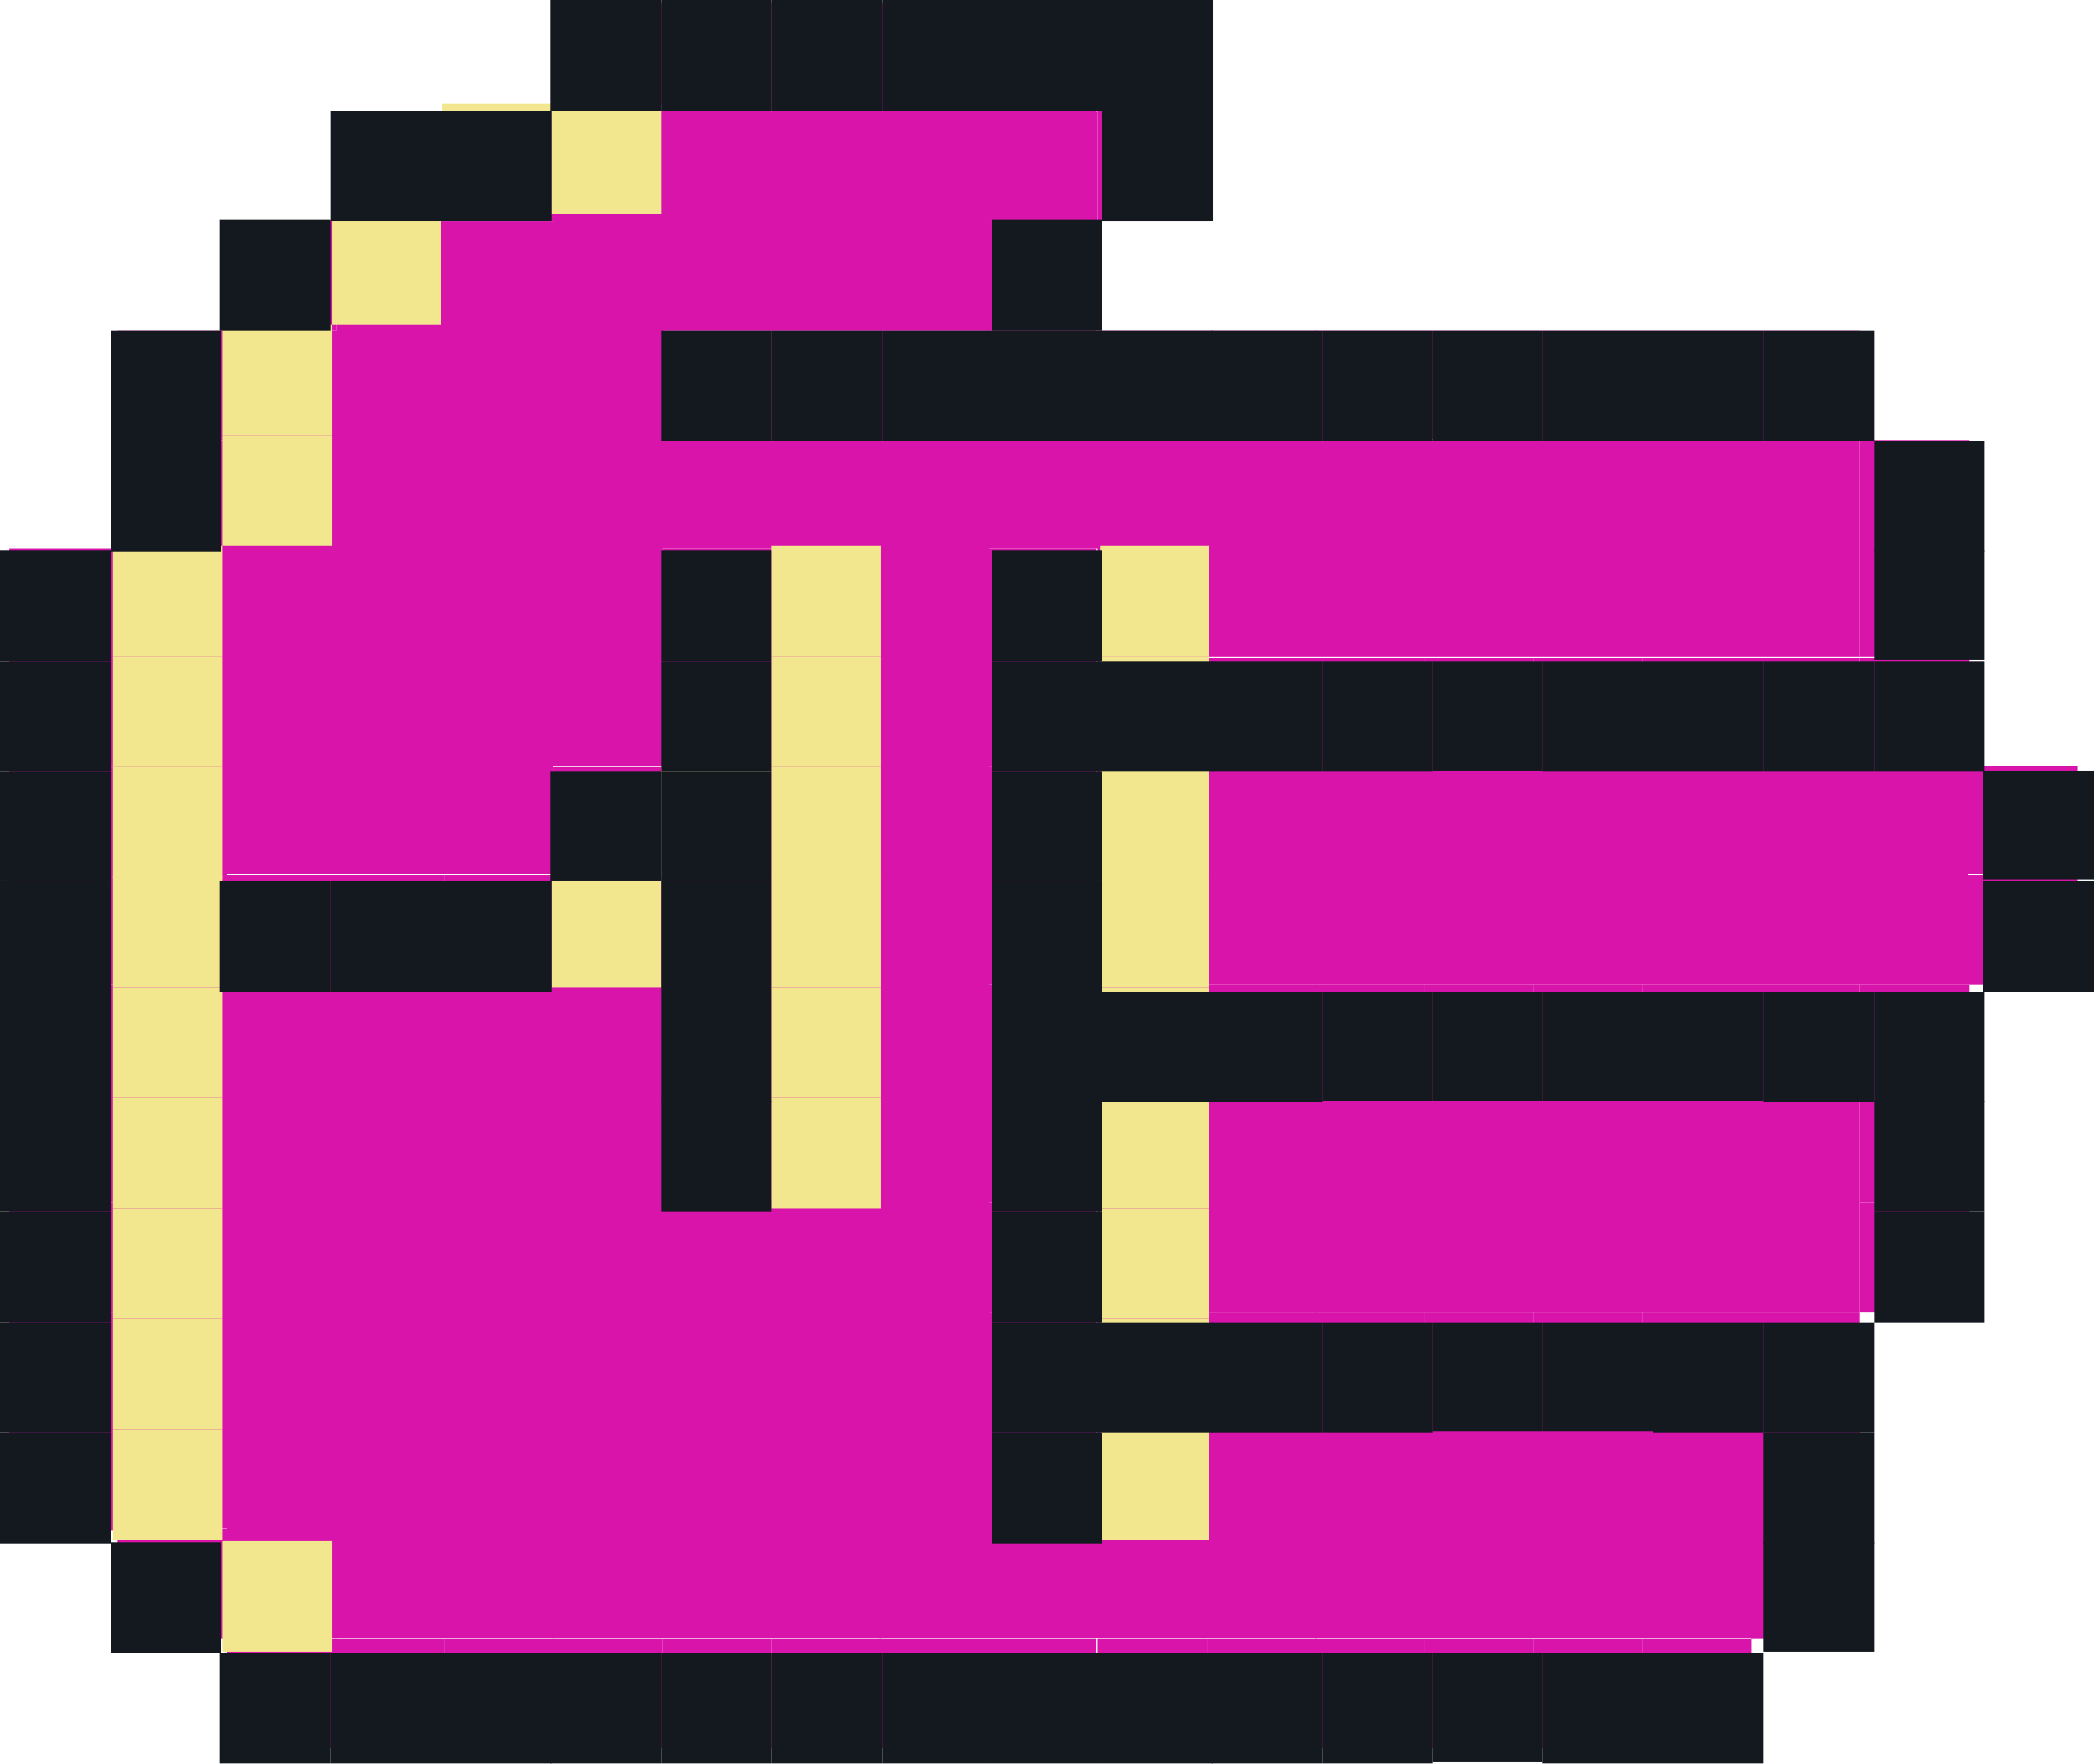
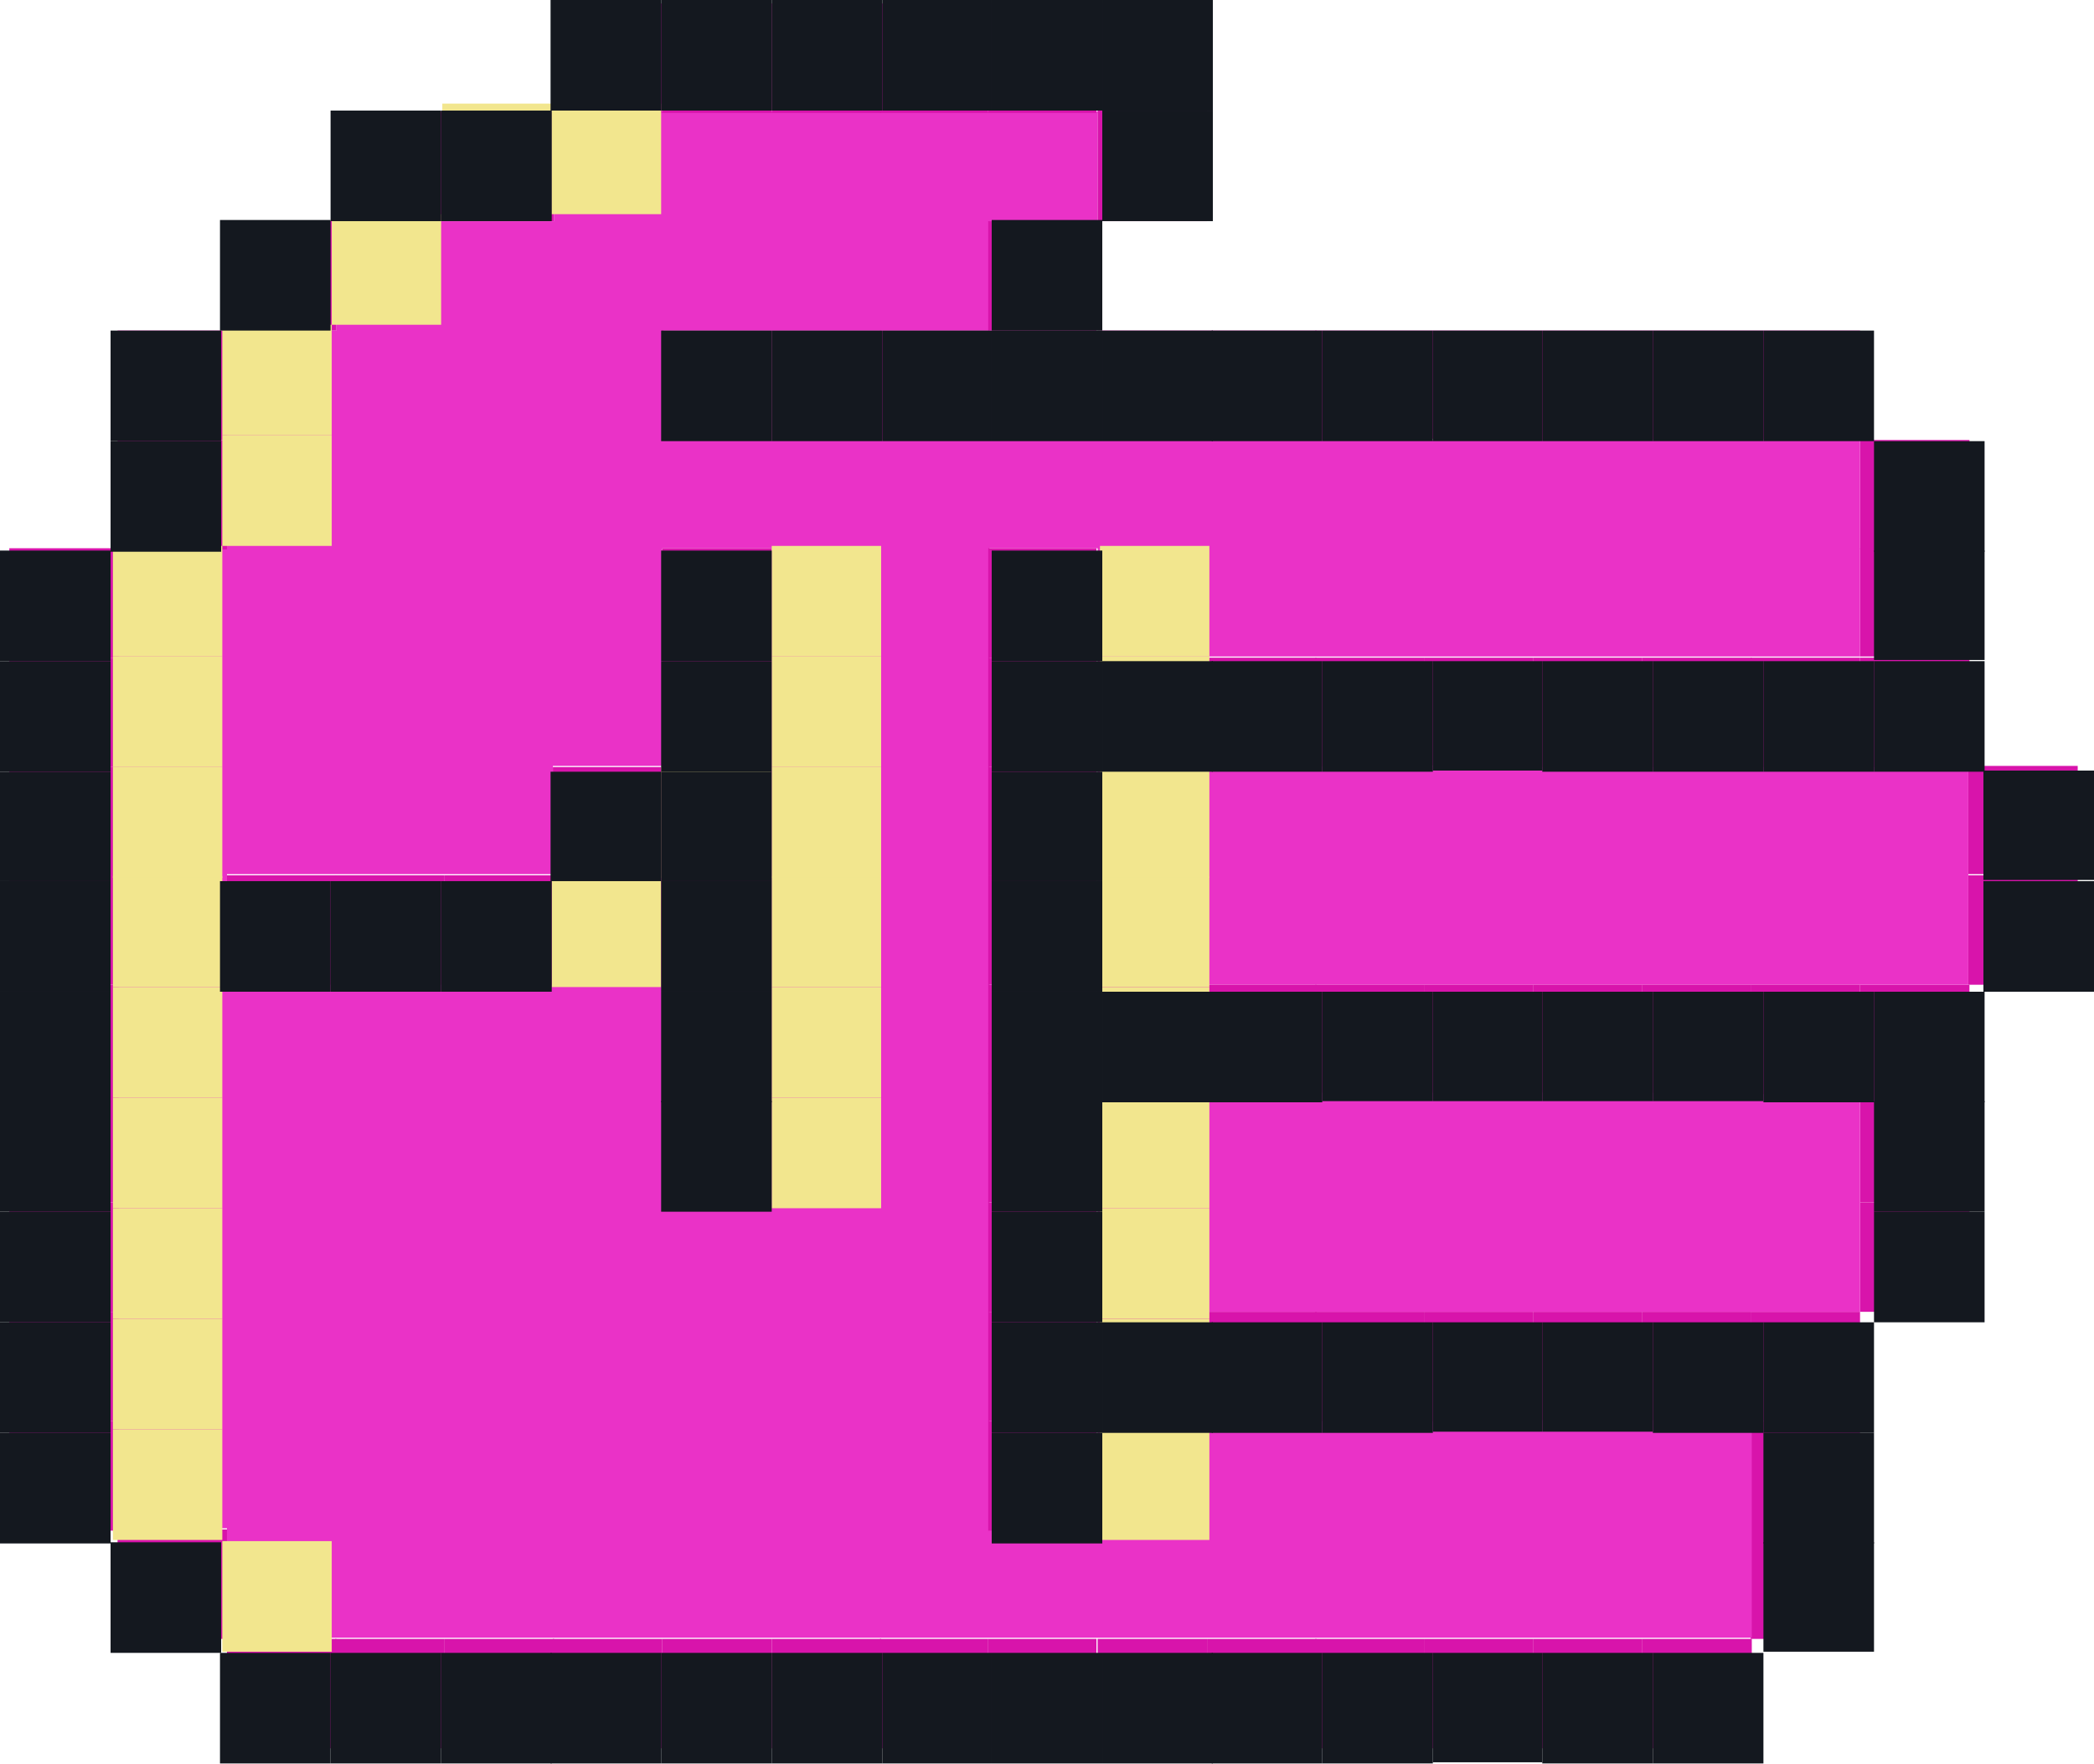
<svg xmlns="http://www.w3.org/2000/svg" version="1.1" id="Layer_6" x="0px" y="0px" viewBox="0 0 179.9 151.5" style="enable-background:new 0 0 179.9 151.5;" xml:space="preserve">
  <style type="text/css">
	.st0{fill:#D814AB;}
- 	.st1{fill:#F2E68E;}
- 	.st2{fill:#14181F;}
+ 	.st1{fill:#EA32C7;}
+ 	.st2{fill:#F2E68E;}
+ 	.st3{fill:#14181F;}
</style>
  <rect x="169.1" y="75.2" class="st0" width="9.4" height="9.4" />
  <rect x="169.1" y="65.8" class="st0" width="9.4" height="9.3" />
  <rect x="159.8" y="103.3" class="st0" width="9.4" height="9.4" />
  <rect x="159.8" y="93.9" class="st0" width="9.4" height="9.4" />
  <rect x="159.8" y="84.6" class="st0" width="9.4" height="9.4" />
-   <polygon class="st0" points="169.1,75.2 169.1,84.6 159.8,84.6 150.4,84.6 141.1,84.6 141.1,84.6 131.7,84.6 122.4,84.6 122.4,84.6   113,84.6 103.7,84.6 94.3,84.6 94.3,75.2 94.3,65.9 103.7,65.9 113,65.9 122.4,65.9 122.4,65.8 131.7,65.8 141.1,65.8 150.4,65.8   159.8,65.8 169.1,65.8 " />
+   <polygon class="st1" points="169.1,75.2 169.1,84.6 159.8,84.6 150.4,84.6 141.1,84.6 141.1,84.6 131.7,84.6 122.4,84.6 122.4,84.6   113,84.6 103.7,84.6 94.3,84.6 94.3,75.2 94.3,65.9 103.7,65.9 113,65.9 122.4,65.9 122.4,65.8 131.7,65.8 141.1,65.8 150.4,65.8   159.8,65.8 169.1,65.8 " />
  <rect x="159.8" y="56.5" class="st0" width="9.4" height="9.4" />
  <rect x="159.8" y="47.1" class="st0" width="9.4" height="9.3" />
  <rect x="159.8" y="37.8" class="st0" width="9.4" height="9.4" />
  <rect x="150.4" y="131.4" class="st0" width="9.4" height="9.4" />
  <rect x="150.4" y="122.1" class="st0" width="9.4" height="9.4" />
  <rect x="150.4" y="112.7" class="st0" width="9.4" height="9.4" />
-   <polygon class="st0" points="159.8,103.3 159.8,112.7 150.4,112.7 141.1,112.7 141.1,112.7 131.7,112.7 122.4,112.7 122.4,112.7   113,112.7 103.7,112.7 94.3,112.7 94.3,103.3 94.3,93.9 103.7,93.9 113,93.9 122.4,93.9 122.4,93.9 131.7,93.9 141.1,93.9   141.1,93.9 150.4,93.9 159.8,93.9 " />
+   <polygon class="st1" points="159.8,103.3 159.8,112.7 150.4,112.7 141.1,112.7 141.1,112.7 131.7,112.7 122.4,112.7 122.4,112.7   113,112.7 103.7,112.7 94.3,112.7 94.3,103.3 94.3,93.9 103.7,93.9 113,93.9 122.4,93.9 122.4,93.9 131.7,93.9 141.1,93.9   141.1,93.9 150.4,93.9 159.8,93.9 " />
  <rect x="150.4" y="84.6" class="st0" width="9.4" height="9.4" />
  <rect x="150.4" y="56.5" class="st0" width="9.4" height="9.4" />
  <rect x="150.4" y="28.4" class="st0" width="9.4" height="9.4" />
  <rect x="141.1" y="140.8" class="st0" width="9.4" height="9.4" />
  <polygon class="st0" points="150.4,112.7 150.4,122.1 141.1,122.1 141.1,122.1 141.1,112.7 " />
  <polygon class="st0" points="150.4,84.6 150.4,93.9 141.1,93.9 141.1,93.9 141.1,84.6 " />
  <rect x="141.1" y="56.5" class="st0" width="9.4" height="9.4" />
  <polygon class="st0" points="150.4,28.4 150.4,37.8 141.1,37.8 141.1,37.7 141.1,28.4 " />
  <rect x="131.7" y="140.8" class="st0" width="9.4" height="9.4" />
-   <polygon class="st0" points="141.1,112.7 141.1,122.1 131.7,122.1 131.7,112.7 141.1,112.7 " />
-   <polygon class="st0" points="141.1,84.6 141.1,93.9 131.7,93.9 131.7,84.6 141.1,84.6 " />
+   <polygon class="st0" points="141.1,112.7 141.1,122.1 131.7,122.1 131.7,112.7 " />
+   <polygon class="st0" points="141.1,84.6 141.1,93.9 131.7,93.9 131.7,84.6 " />
  <rect x="131.7" y="56.5" class="st0" width="9.4" height="9.4" />
-   <path class="st0" d="M141.1,37.7L141.1,37.7h18.7v18.7h-37.4l0,0H94.3v-9.3h-9.3v84.3h9.3v-9.4h28.1l0,0h18.7l0,0h9.4v18.7h-28.1  l0,0H19.5v-9.4h-9.4V47.1h9.4V28.4h9.4V19h18.7V9.6h46.7V19h-9.3v9.4h-28v9.4h65.5l0,0L141.1,37.7L141.1,37.7z M66.3,103.3V47.1  h-9.4v18.7h-9.4v9.3H19.5v9.4h28.1v-9.4h9.4v28.1H66.3z" />
+   <path class="st1" d="M141.1,37.7L141.1,37.7h18.7v18.7h-37.4l0,0H94.3v-9.3H85v84.3h9.3V122h28.1l0,0h18.7l0,0h9.4v18.7h-28.1l0,0  H19.5v-9.4h-9.4V47.1h9.4V28.4h9.4V19h18.7V9.6h46.7V19H85v9.4H57v9.4h65.5l0,0L141.1,37.7L141.1,37.7z M66.3,103.3V47.1h-9.4v18.7  h-9.4v9.3h-28v9.4h28.1v-9.4H57v28.1L66.3,103.3L66.3,103.3z" />
  <rect x="131.7" y="28.4" class="st0" width="9.4" height="9.4" />
  <polygon class="st0" points="131.7,140.8 131.7,150.2 122.4,150.2 122.4,140.8 122.4,140.8 " />
  <polygon class="st0" points="131.7,112.7 131.7,122.1 122.4,122.1 122.4,112.7 122.4,112.7 " />
  <polygon class="st0" points="131.7,84.6 131.7,93.9 122.4,93.9 122.4,84.6 122.4,84.6 " />
  <polygon class="st0" points="131.7,56.5 131.7,65.8 122.4,65.8 122.4,56.5 122.4,56.5 " />
  <polygon class="st0" points="131.7,28.4 131.7,37.7 122.4,37.7 122.4,28.4 122.4,28.4 " />
  <polygon class="st0" points="122.4,150.2 122.4,150.2 113,150.2 113,140.8 122.4,140.8 " />
  <polygon class="st0" points="122.4,122.1 122.4,122.1 113,122.1 113,112.7 122.4,112.7 " />
  <polygon class="st0" points="122.4,93.9 122.4,93.9 113,93.9 113,84.6 122.4,84.6 " />
  <polygon class="st0" points="122.4,65.8 122.4,65.9 113,65.9 113,56.5 122.4,56.5 " />
  <polygon class="st0" points="122.4,37.7 122.4,37.8 113,37.8 113,28.4 122.4,28.4 " />
  <rect x="103.7" y="140.8" class="st0" width="9.4" height="9.4" />
  <rect x="103.7" y="112.7" class="st0" width="9.4" height="9.4" />
  <rect x="103.7" y="84.6" class="st0" width="9.4" height="9.4" />
  <rect x="103.7" y="56.5" class="st0" width="9.4" height="9.4" />
  <rect x="103.7" y="28.4" class="st0" width="9.4" height="9.4" />
  <rect x="94.3" y="140.8" class="st0" width="9.4" height="9.4" />
  <rect x="94.3" y="112.7" class="st0" width="9.4" height="9.4" />
  <rect x="94.3" y="84.6" class="st0" width="9.4" height="9.4" />
  <rect x="94.3" y="56.5" class="st0" width="9.4" height="9.4" />
  <rect x="94.3" y="28.4" class="st0" width="9.4" height="9.4" />
  <rect x="94.3" y="9.6" class="st0" width="9.4" height="9.4" />
  <rect x="94.3" y="0.3" class="st0" width="9.4" height="9.4" />
  <rect x="84.9" y="140.8" class="st0" width="9.3" height="9.4" />
  <rect x="84.9" y="122.1" class="st0" width="9.3" height="9.4" />
  <rect x="84.9" y="112.7" class="st0" width="9.3" height="9.4" />
  <rect x="84.9" y="103.3" class="st0" width="9.3" height="9.4" />
  <rect x="84.9" y="93.9" class="st0" width="9.3" height="9.4" />
  <rect x="84.9" y="84.6" class="st0" width="9.3" height="9.4" />
  <rect x="84.9" y="75.2" class="st0" width="9.3" height="9.4" />
  <rect x="84.9" y="65.9" class="st0" width="9.3" height="9.3" />
  <rect x="84.9" y="56.5" class="st0" width="9.3" height="9.4" />
  <rect x="84.9" y="47.1" class="st0" width="9.3" height="9.4" />
  <rect x="84.9" y="28.4" class="st0" width="9.3" height="9.4" />
  <rect x="84.9" y="19" class="st0" width="9.3" height="9.4" />
  <rect x="84.9" y="0.3" class="st0" width="9.3" height="9.4" />
  <rect x="75.6" y="140.8" class="st0" width="9.3" height="9.4" />
  <rect x="75.6" y="28.4" class="st0" width="9.3" height="9.4" />
  <rect x="75.6" y="0.3" class="st0" width="9.3" height="9.4" />
  <rect x="66.3" y="140.8" class="st0" width="9.4" height="9.4" />
  <rect x="66.3" y="28.4" class="st0" width="9.4" height="9.4" />
  <rect x="66.3" y="0.3" class="st0" width="9.4" height="9.4" />
  <rect x="56.9" y="140.8" class="st0" width="9.4" height="9.4" />
  <rect x="56.9" y="93.9" class="st0" width="9.4" height="9.4" />
  <rect x="56.9" y="84.6" class="st0" width="9.4" height="9.4" />
  <rect x="56.9" y="75.2" class="st0" width="9.4" height="9.4" />
  <rect x="56.9" y="65.9" class="st0" width="9.4" height="9.3" />
  <rect x="56.9" y="56.5" class="st0" width="9.4" height="9.4" />
  <rect x="56.9" y="47.1" class="st0" width="9.4" height="9.4" />
  <rect x="56.9" y="28.4" class="st0" width="9.4" height="9.4" />
  <rect x="56.9" y="0.3" class="st0" width="9.4" height="9.4" />
  <rect x="47.5" y="140.8" class="st0" width="9.4" height="9.4" />
  <rect x="47.5" y="65.9" class="st0" width="9.4" height="9.3" />
  <rect x="47.5" y="0.3" class="st0" width="9.4" height="9.4" />
  <rect x="38.2" y="140.8" class="st0" width="9.4" height="9.4" />
  <rect x="38.2" y="75.2" class="st0" width="9.4" height="9.4" />
  <rect x="38.2" y="9.6" class="st0" width="9.4" height="9.4" />
  <rect x="28.8" y="140.8" class="st0" width="9.4" height="9.4" />
  <rect x="28.8" y="75.2" class="st0" width="9.4" height="9.4" />
  <rect x="28.8" y="9.6" class="st0" width="9.4" height="9.4" />
  <rect x="19.5" y="140.8" class="st0" width="9.4" height="9.4" />
  <rect x="19.5" y="75.2" class="st0" width="9.4" height="9.4" />
  <rect x="19.5" y="19" class="st0" width="9.4" height="9.4" />
  <rect x="10.1" y="131.4" class="st0" width="9.4" height="9.4" />
  <rect x="10.1" y="37.8" class="st0" width="9.4" height="9.4" />
  <rect x="10.1" y="28.4" class="st0" width="9.4" height="9.4" />
  <rect x="0.8" y="122.1" class="st0" width="9.4" height="9.4" />
  <rect x="0.8" y="112.7" class="st0" width="9.4" height="9.4" />
  <rect x="0.8" y="103.3" class="st0" width="9.4" height="9.4" />
  <rect x="0.8" y="93.9" class="st0" width="9.4" height="9.4" />
  <rect x="0.8" y="84.6" class="st0" width="9.4" height="9.4" />
  <rect x="0.8" y="75.2" class="st0" width="9.4" height="9.4" />
  <rect x="0.8" y="65.9" class="st0" width="9.4" height="9.3" />
  <rect x="0.8" y="56.5" class="st0" width="9.4" height="9.4" />
  <rect x="0.8" y="47.1" class="st0" width="9.4" height="9.4" />
-   <rect x="19.1" y="132.4" class="st1" width="9.4" height="9.5" />
-   <rect x="9.7" y="122.8" class="st1" width="9.4" height="9.5" />
-   <rect x="94.5" y="122.8" class="st1" width="9.4" height="9.5" />
-   <rect x="9.7" y="113.3" class="st1" width="9.4" height="9.5" />
-   <rect x="94.5" y="113.3" class="st1" width="9.4" height="9.5" />
-   <rect x="9.7" y="103.8" class="st1" width="9.4" height="9.5" />
-   <rect x="94.5" y="103.8" class="st1" width="9.4" height="9.5" />
-   <rect x="9.7" y="94.3" class="st1" width="9.4" height="9.5" />
-   <rect x="66.3" y="94.3" class="st1" width="9.4" height="9.5" />
-   <rect x="94.5" y="94.3" class="st1" width="9.4" height="9.5" />
-   <rect x="9.7" y="84.8" class="st1" width="9.4" height="9.5" />
-   <rect x="66.3" y="84.8" class="st1" width="9.4" height="9.5" />
-   <rect x="94.5" y="84.8" class="st1" width="9.4" height="9.5" />
-   <rect x="9.7" y="75.3" class="st1" width="9.4" height="9.5" />
-   <rect x="47.4" y="75.3" class="st1" width="9.4" height="9.5" />
-   <rect x="66.3" y="75.3" class="st1" width="9.4" height="9.5" />
-   <rect x="94.5" y="75.3" class="st1" width="9.4" height="9.5" />
-   <rect x="9.7" y="65.9" class="st1" width="9.4" height="9.5" />
-   <rect x="56.8" y="65.9" class="st1" width="9.4" height="9.5" />
-   <rect x="66.3" y="65.9" class="st1" width="9.4" height="9.5" />
-   <rect x="94.5" y="65.9" class="st1" width="9.4" height="9.5" />
-   <rect x="9.7" y="56.4" class="st1" width="9.4" height="9.5" />
-   <rect x="66.3" y="56.4" class="st1" width="9.4" height="9.5" />
-   <rect x="94.5" y="56.4" class="st1" width="9.4" height="9.5" />
-   <rect x="9.7" y="46.9" class="st1" width="9.4" height="9.5" />
-   <rect x="66.3" y="46.9" class="st1" width="9.4" height="9.5" />
-   <rect x="94.5" y="46.9" class="st1" width="9.4" height="9.5" />
-   <rect x="19.1" y="37.4" class="st1" width="9.4" height="9.5" />
-   <rect x="19.1" y="27.9" class="st1" width="9.4" height="9.5" />
-   <rect x="28.5" y="18.4" class="st1" width="9.4" height="9.5" />
-   <rect x="38" y="8.9" class="st1" width="9.4" height="9.5" />
-   <rect x="47.4" y="8.9" class="st1" width="9.4" height="9.5" />
-   <rect x="18.9" y="142" class="st2" width="9.5" height="9.5" />
-   <rect x="28.4" y="142" class="st2" width="9.5" height="9.5" />
-   <rect x="37.9" y="142" class="st2" width="9.5" height="9.5" />
-   <rect x="47.3" y="142" class="st2" width="9.5" height="9.5" />
-   <rect x="56.8" y="142" class="st2" width="9.5" height="9.5" />
-   <rect x="66.3" y="142" class="st2" width="9.5" height="9.5" />
-   <rect x="75.8" y="142" class="st2" width="9.4" height="9.5" />
-   <rect x="85.2" y="142" class="st2" width="9.5" height="9.5" />
-   <rect x="94.7" y="142" class="st2" width="9.5" height="9.5" />
-   <rect x="104.1" y="142" class="st2" width="9.5" height="9.5" />
-   <polygon class="st2" points="123.1,151.5 113.6,151.5 113.6,142 123.1,142 123.1,151.4 " />
-   <polygon class="st2" points="132.5,151.4 123.1,151.4 123.1,142 123.1,142 132.5,142 " />
-   <rect x="132.5" y="142" class="st2" width="9.5" height="9.5" />
-   <rect x="142" y="142" class="st2" width="9.5" height="9.5" />
-   <rect x="9.5" y="132.5" class="st2" width="9.5" height="9.5" />
-   <rect x="151.5" y="132.5" class="st2" width="9.5" height="9.4" />
-   <rect y="123.1" class="st2" width="9.5" height="9.5" />
-   <rect x="85.2" y="123.1" class="st2" width="9.5" height="9.5" />
-   <rect x="151.5" y="123.1" class="st2" width="9.5" height="9.5" />
-   <rect y="113.6" class="st2" width="9.5" height="9.5" />
-   <rect x="85.2" y="113.6" class="st2" width="9.5" height="9.5" />
-   <rect x="94.7" y="113.6" class="st2" width="9.5" height="9.5" />
-   <rect x="104.1" y="113.6" class="st2" width="9.5" height="9.5" />
-   <polygon class="st2" points="151.5,123.1 142,123.1 142,123 142,113.6 151.5,113.6 " />
-   <rect x="151.5" y="113.6" class="st2" width="9.5" height="9.5" />
-   <polygon class="st2" points="123.1,123 123.1,123.1 113.6,123.1 113.6,113.6 123.1,113.6 " />
-   <polygon class="st2" points="132.5,123 123.1,123 123.1,113.6 123.1,113.6 132.5,113.6 " />
-   <rect y="104.1" class="st2" width="9.5" height="9.5" />
-   <rect x="85.2" y="104.1" class="st2" width="9.5" height="9.5" />
-   <rect x="161" y="104.1" class="st2" width="9.5" height="9.5" />
-   <polygon class="st2" points="142,113.6 142,123 132.5,123 132.5,113.6 142,113.6 " />
-   <rect y="94.6" class="st2" width="9.5" height="9.5" />
-   <rect x="56.8" y="94.6" class="st2" width="9.5" height="9.5" />
-   <rect x="85.2" y="94.6" class="st2" width="9.5" height="9.5" />
-   <rect x="161" y="94.6" class="st2" width="9.5" height="9.5" />
-   <rect y="85.2" class="st2" width="9.5" height="9.5" />
-   <rect x="56.8" y="85.2" class="st2" width="9.5" height="9.5" />
-   <rect x="85.2" y="85.2" class="st2" width="9.5" height="9.5" />
-   <rect x="94.7" y="85.2" class="st2" width="9.5" height="9.5" />
-   <rect x="104.1" y="85.2" class="st2" width="9.5" height="9.5" />
-   <polygon class="st2" points="151.5,94.6 142,94.6 142,94.6 142,85.2 151.5,85.2 " />
-   <rect x="151.5" y="85.2" class="st2" width="9.5" height="9.5" />
-   <rect x="161" y="85.2" class="st2" width="9.5" height="9.5" />
-   <polygon class="st2" points="123.1,94.6 113.6,94.6 113.6,85.2 123.1,85.2 123.1,94.6 " />
-   <polygon class="st2" points="132.5,94.6 123.1,94.6 123.1,85.2 123.1,85.2 132.5,85.2 " />
-   <rect y="75.7" class="st2" width="9.5" height="9.5" />
-   <rect x="18.9" y="75.7" class="st2" width="9.5" height="9.5" />
-   <rect x="28.4" y="75.7" class="st2" width="9.5" height="9.5" />
-   <rect x="37.9" y="75.7" class="st2" width="9.5" height="9.5" />
-   <rect x="56.8" y="75.7" class="st2" width="9.5" height="9.5" />
-   <rect x="85.2" y="75.7" class="st2" width="9.5" height="9.5" />
-   <rect x="170.4" y="75.7" class="st2" width="9.5" height="9.5" />
-   <polygon class="st2" points="142,85.2 142,94.6 132.5,94.6 132.5,85.2 142,85.2 " />
-   <rect y="66.3" class="st2" width="9.5" height="9.4" />
-   <rect x="47.3" y="66.3" class="st2" width="9.5" height="9.4" />
-   <rect x="56.8" y="66.3" class="st2" width="9.5" height="9.4" />
-   <rect x="85.2" y="66.3" class="st2" width="9.5" height="9.4" />
-   <rect x="170.4" y="66.2" class="st2" width="9.5" height="9.4" />
-   <rect y="56.8" class="st2" width="9.5" height="9.5" />
-   <rect x="56.8" y="56.8" class="st2" width="9.5" height="9.5" />
-   <rect x="85.2" y="56.8" class="st2" width="9.5" height="9.5" />
-   <rect x="94.7" y="56.8" class="st2" width="9.5" height="9.5" />
-   <rect x="104.1" y="56.8" class="st2" width="9.5" height="9.5" />
-   <polygon class="st2" points="123.1,66.3 113.6,66.3 113.6,56.8 123.1,56.8 123.1,66.2 " />
-   <polygon class="st2" points="132.5,66.2 123.1,66.2 123.1,56.8 123.1,56.8 132.5,56.8 " />
-   <rect x="132.5" y="56.8" class="st2" width="9.5" height="9.5" />
-   <rect x="142" y="56.8" class="st2" width="9.5" height="9.5" />
-   <rect x="151.5" y="56.8" class="st2" width="9.5" height="9.5" />
-   <rect x="161" y="56.8" class="st2" width="9.5" height="9.5" />
-   <polyline class="st2" points="0,47.3 9.5,47.3 9.5,56.8 0,56.8 0,47.3 " />
-   <rect x="56.8" y="47.3" class="st2" width="9.5" height="9.5" />
-   <rect x="85.2" y="47.3" class="st2" width="9.5" height="9.5" />
-   <rect x="161" y="47.3" class="st2" width="9.5" height="9.4" />
-   <rect x="9.5" y="37.9" class="st2" width="9.5" height="9.5" />
-   <rect x="161" y="37.9" class="st2" width="9.5" height="9.5" />
-   <rect x="9.5" y="28.4" class="st2" width="9.5" height="9.5" />
-   <rect x="56.8" y="28.4" class="st2" width="9.5" height="9.5" />
-   <rect x="66.3" y="28.4" class="st2" width="9.5" height="9.5" />
-   <rect x="75.8" y="28.4" class="st2" width="9.4" height="9.5" />
-   <rect x="85.2" y="28.4" class="st2" width="9.5" height="9.5" />
-   <rect x="94.7" y="28.4" class="st2" width="9.5" height="9.5" />
-   <rect x="104.1" y="28.4" class="st2" width="9.5" height="9.5" />
-   <polygon class="st2" points="151.5,37.9 142,37.9 142,37.9 142,28.4 151.5,28.4 " />
-   <rect x="151.5" y="28.4" class="st2" width="9.5" height="9.5" />
-   <polygon class="st2" points="123.1,37.9 113.6,37.9 113.6,28.4 123.1,28.4 123.1,37.9 " />
-   <polygon class="st2" points="132.5,37.9 123.1,37.9 123.1,28.4 123.1,28.4 132.5,28.4 " />
-   <rect x="132.5" y="28.4" class="st2" width="9.5" height="9.5" />
-   <rect x="18.9" y="18.9" class="st2" width="9.5" height="9.5" />
-   <rect x="85.2" y="18.9" class="st2" width="9.5" height="9.5" />
-   <rect x="28.4" y="9.5" class="st2" width="9.5" height="9.5" />
-   <rect x="37.9" y="9.5" class="st2" width="9.5" height="9.5" />
-   <rect x="94.7" y="9.5" class="st2" width="9.5" height="9.5" />
-   <rect x="47.3" class="st2" width="9.5" height="9.5" />
-   <rect x="56.8" class="st2" width="9.5" height="9.5" />
-   <rect x="66.3" class="st2" width="9.5" height="9.5" />
-   <rect x="75.8" class="st2" width="9.4" height="9.5" />
-   <rect x="85.2" class="st2" width="9.5" height="9.5" />
-   <rect x="94.7" class="st2" width="9.5" height="9.5" />
+   <rect x="19.1" y="132.4" class="st2" width="9.4" height="9.5" />
+   <rect x="9.7" y="122.8" class="st2" width="9.4" height="9.5" />
+   <rect x="94.5" y="122.8" class="st2" width="9.4" height="9.5" />
+   <rect x="9.7" y="113.3" class="st2" width="9.4" height="9.5" />
+   <rect x="94.5" y="113.3" class="st2" width="9.4" height="9.5" />
+   <rect x="9.7" y="103.8" class="st2" width="9.4" height="9.5" />
+   <rect x="94.5" y="103.8" class="st2" width="9.4" height="9.5" />
+   <rect x="9.7" y="94.3" class="st2" width="9.4" height="9.5" />
+   <rect x="66.3" y="94.3" class="st2" width="9.4" height="9.5" />
+   <rect x="94.5" y="94.3" class="st2" width="9.4" height="9.5" />
+   <rect x="9.7" y="84.8" class="st2" width="9.4" height="9.5" />
+   <rect x="66.3" y="84.8" class="st2" width="9.4" height="9.5" />
+   <rect x="94.5" y="84.8" class="st2" width="9.4" height="9.5" />
+   <rect x="9.7" y="75.3" class="st2" width="9.4" height="9.5" />
+   <rect x="47.4" y="75.3" class="st2" width="9.4" height="9.5" />
+   <rect x="66.3" y="75.3" class="st2" width="9.4" height="9.5" />
+   <rect x="94.5" y="75.3" class="st2" width="9.4" height="9.5" />
+   <rect x="9.7" y="65.9" class="st2" width="9.4" height="9.5" />
+   <rect x="56.8" y="65.9" class="st2" width="9.4" height="9.5" />
+   <rect x="66.3" y="65.9" class="st2" width="9.4" height="9.5" />
+   <rect x="94.5" y="65.9" class="st2" width="9.4" height="9.5" />
+   <rect x="9.7" y="56.4" class="st2" width="9.4" height="9.5" />
+   <rect x="66.3" y="56.4" class="st2" width="9.4" height="9.5" />
+   <rect x="94.5" y="56.4" class="st2" width="9.4" height="9.5" />
+   <rect x="9.7" y="46.9" class="st2" width="9.4" height="9.5" />
+   <rect x="66.3" y="46.9" class="st2" width="9.4" height="9.5" />
+   <rect x="94.5" y="46.9" class="st2" width="9.4" height="9.5" />
+   <rect x="19.1" y="37.4" class="st2" width="9.4" height="9.5" />
+   <rect x="19.1" y="27.9" class="st2" width="9.4" height="9.5" />
+   <rect x="28.5" y="18.4" class="st2" width="9.4" height="9.5" />
+   <rect x="38" y="8.9" class="st2" width="9.4" height="9.5" />
+   <rect x="47.4" y="8.9" class="st2" width="9.4" height="9.5" />
+   <rect x="18.9" y="142" class="st3" width="9.5" height="9.5" />
+   <rect x="28.4" y="142" class="st3" width="9.5" height="9.5" />
+   <rect x="37.9" y="142" class="st3" width="9.5" height="9.5" />
+   <rect x="47.3" y="142" class="st3" width="9.5" height="9.5" />
+   <rect x="56.8" y="142" class="st3" width="9.5" height="9.5" />
+   <rect x="66.3" y="142" class="st3" width="9.5" height="9.5" />
+   <rect x="75.8" y="142" class="st3" width="9.4" height="9.5" />
+   <rect x="85.2" y="142" class="st3" width="9.5" height="9.5" />
+   <rect x="94.7" y="142" class="st3" width="9.5" height="9.5" />
+   <rect x="104.1" y="142" class="st3" width="9.5" height="9.5" />
+   <polygon class="st3" points="123.1,151.5 113.6,151.5 113.6,142 123.1,142 123.1,151.4 " />
+   <polygon class="st3" points="132.5,151.4 123.1,151.4 123.1,142 123.1,142 132.5,142 " />
+   <rect x="132.5" y="142" class="st3" width="9.5" height="9.5" />
+   <rect x="142" y="142" class="st3" width="9.5" height="9.5" />
+   <rect x="9.5" y="132.5" class="st3" width="9.5" height="9.5" />
+   <rect x="151.5" y="132.5" class="st3" width="9.5" height="9.4" />
+   <rect y="123.1" class="st3" width="9.5" height="9.5" />
+   <rect x="85.2" y="123.1" class="st3" width="9.5" height="9.5" />
+   <rect x="151.5" y="123.1" class="st3" width="9.5" height="9.5" />
+   <rect y="113.6" class="st3" width="9.5" height="9.5" />
+   <rect x="85.2" y="113.6" class="st3" width="9.5" height="9.5" />
+   <rect x="94.7" y="113.6" class="st3" width="9.5" height="9.5" />
+   <rect x="104.1" y="113.6" class="st3" width="9.5" height="9.5" />
+   <polygon class="st3" points="151.5,123.1 142,123.1 142,123 142,113.6 151.5,113.6 " />
+   <rect x="151.5" y="113.6" class="st3" width="9.5" height="9.5" />
+   <polygon class="st3" points="123.1,123 123.1,123.1 113.6,123.1 113.6,113.6 123.1,113.6 " />
+   <polygon class="st3" points="132.5,123 123.1,123 123.1,113.6 123.1,113.6 132.5,113.6 " />
+   <rect y="104.1" class="st3" width="9.5" height="9.5" />
+   <rect x="85.2" y="104.1" class="st3" width="9.5" height="9.5" />
+   <rect x="161" y="104.1" class="st3" width="9.5" height="9.5" />
+   <polygon class="st3" points="142,113.6 142,123 132.5,123 132.5,113.6 " />
+   <rect y="94.6" class="st3" width="9.5" height="9.5" />
+   <rect x="56.8" y="94.6" class="st3" width="9.5" height="9.5" />
+   <rect x="85.2" y="94.6" class="st3" width="9.5" height="9.5" />
+   <rect x="161" y="94.6" class="st3" width="9.5" height="9.5" />
+   <rect y="85.2" class="st3" width="9.5" height="9.5" />
+   <rect x="56.8" y="85.2" class="st3" width="9.5" height="9.5" />
+   <rect x="85.2" y="85.2" class="st3" width="9.5" height="9.5" />
+   <rect x="94.7" y="85.2" class="st3" width="9.5" height="9.5" />
+   <rect x="104.1" y="85.2" class="st3" width="9.5" height="9.5" />
+   <polygon class="st3" points="151.5,94.6 142,94.6 142,94.6 142,85.2 151.5,85.2 " />
+   <rect x="151.5" y="85.2" class="st3" width="9.5" height="9.5" />
+   <rect x="161" y="85.2" class="st3" width="9.5" height="9.5" />
+   <polygon class="st3" points="123.1,94.6 113.6,94.6 113.6,85.2 123.1,85.2 " />
+   <polygon class="st3" points="132.5,94.6 123.1,94.6 123.1,85.2 123.1,85.2 132.5,85.2 " />
+   <rect y="75.7" class="st3" width="9.5" height="9.5" />
+   <rect x="18.9" y="75.7" class="st3" width="9.5" height="9.5" />
+   <rect x="28.4" y="75.7" class="st3" width="9.5" height="9.5" />
+   <rect x="37.9" y="75.7" class="st3" width="9.5" height="9.5" />
+   <rect x="56.8" y="75.7" class="st3" width="9.5" height="9.5" />
+   <rect x="85.2" y="75.7" class="st3" width="9.5" height="9.5" />
+   <rect x="170.4" y="75.7" class="st3" width="9.5" height="9.5" />
+   <polygon class="st3" points="142,85.2 142,94.6 132.5,94.6 132.5,85.2 " />
+   <rect y="66.3" class="st3" width="9.5" height="9.4" />
+   <rect x="47.3" y="66.3" class="st3" width="9.5" height="9.4" />
+   <rect x="56.8" y="66.3" class="st3" width="9.5" height="9.4" />
+   <rect x="85.2" y="66.3" class="st3" width="9.5" height="9.4" />
+   <rect x="170.4" y="66.2" class="st3" width="9.5" height="9.4" />
+   <rect y="56.8" class="st3" width="9.5" height="9.5" />
+   <rect x="56.8" y="56.8" class="st3" width="9.5" height="9.5" />
+   <rect x="85.2" y="56.8" class="st3" width="9.5" height="9.5" />
+   <rect x="94.7" y="56.8" class="st3" width="9.5" height="9.5" />
+   <rect x="104.1" y="56.8" class="st3" width="9.5" height="9.5" />
+   <polygon class="st3" points="123.1,66.3 113.6,66.3 113.6,56.8 123.1,56.8 123.1,66.2 " />
+   <polygon class="st3" points="132.5,66.2 123.1,66.2 123.1,56.8 123.1,56.8 132.5,56.8 " />
+   <rect x="132.5" y="56.8" class="st3" width="9.5" height="9.5" />
+   <rect x="142" y="56.8" class="st3" width="9.5" height="9.5" />
+   <rect x="151.5" y="56.8" class="st3" width="9.5" height="9.5" />
+   <rect x="161" y="56.8" class="st3" width="9.5" height="9.5" />
+   <polyline class="st3" points="0,47.3 9.5,47.3 9.5,56.8 0,56.8 0,47.3 " />
+   <rect x="56.8" y="47.3" class="st3" width="9.5" height="9.5" />
+   <rect x="85.2" y="47.3" class="st3" width="9.5" height="9.5" />
+   <rect x="161" y="47.3" class="st3" width="9.5" height="9.4" />
+   <rect x="9.5" y="37.9" class="st3" width="9.5" height="9.5" />
+   <rect x="161" y="37.9" class="st3" width="9.5" height="9.5" />
+   <rect x="9.5" y="28.4" class="st3" width="9.5" height="9.5" />
+   <rect x="56.8" y="28.4" class="st3" width="9.5" height="9.5" />
+   <rect x="66.3" y="28.4" class="st3" width="9.5" height="9.5" />
+   <rect x="75.8" y="28.4" class="st3" width="9.4" height="9.5" />
+   <rect x="85.2" y="28.4" class="st3" width="9.5" height="9.5" />
+   <rect x="94.7" y="28.4" class="st3" width="9.5" height="9.5" />
+   <rect x="104.1" y="28.4" class="st3" width="9.5" height="9.5" />
+   <polygon class="st3" points="151.5,37.9 142,37.9 142,37.9 142,28.4 151.5,28.4 " />
+   <rect x="151.5" y="28.4" class="st3" width="9.5" height="9.5" />
+   <polygon class="st3" points="123.1,37.9 113.6,37.9 113.6,28.4 123.1,28.4 " />
+   <polygon class="st3" points="132.5,37.9 123.1,37.9 123.1,28.4 123.1,28.4 132.5,28.4 " />
+   <rect x="132.5" y="28.4" class="st3" width="9.5" height="9.5" />
+   <rect x="18.9" y="18.9" class="st3" width="9.5" height="9.5" />
+   <rect x="85.2" y="18.9" class="st3" width="9.5" height="9.5" />
+   <rect x="28.4" y="9.5" class="st3" width="9.5" height="9.5" />
+   <rect x="37.9" y="9.5" class="st3" width="9.5" height="9.5" />
+   <rect x="94.7" y="9.5" class="st3" width="9.5" height="9.5" />
+   <rect x="47.3" class="st3" width="9.5" height="9.5" />
+   <rect x="56.8" class="st3" width="9.5" height="9.5" />
+   <rect x="66.3" class="st3" width="9.5" height="9.5" />
+   <rect x="75.8" class="st3" width="9.4" height="9.5" />
+   <rect x="85.2" class="st3" width="9.5" height="9.5" />
+   <rect x="94.7" class="st3" width="9.5" height="9.5" />
</svg>
